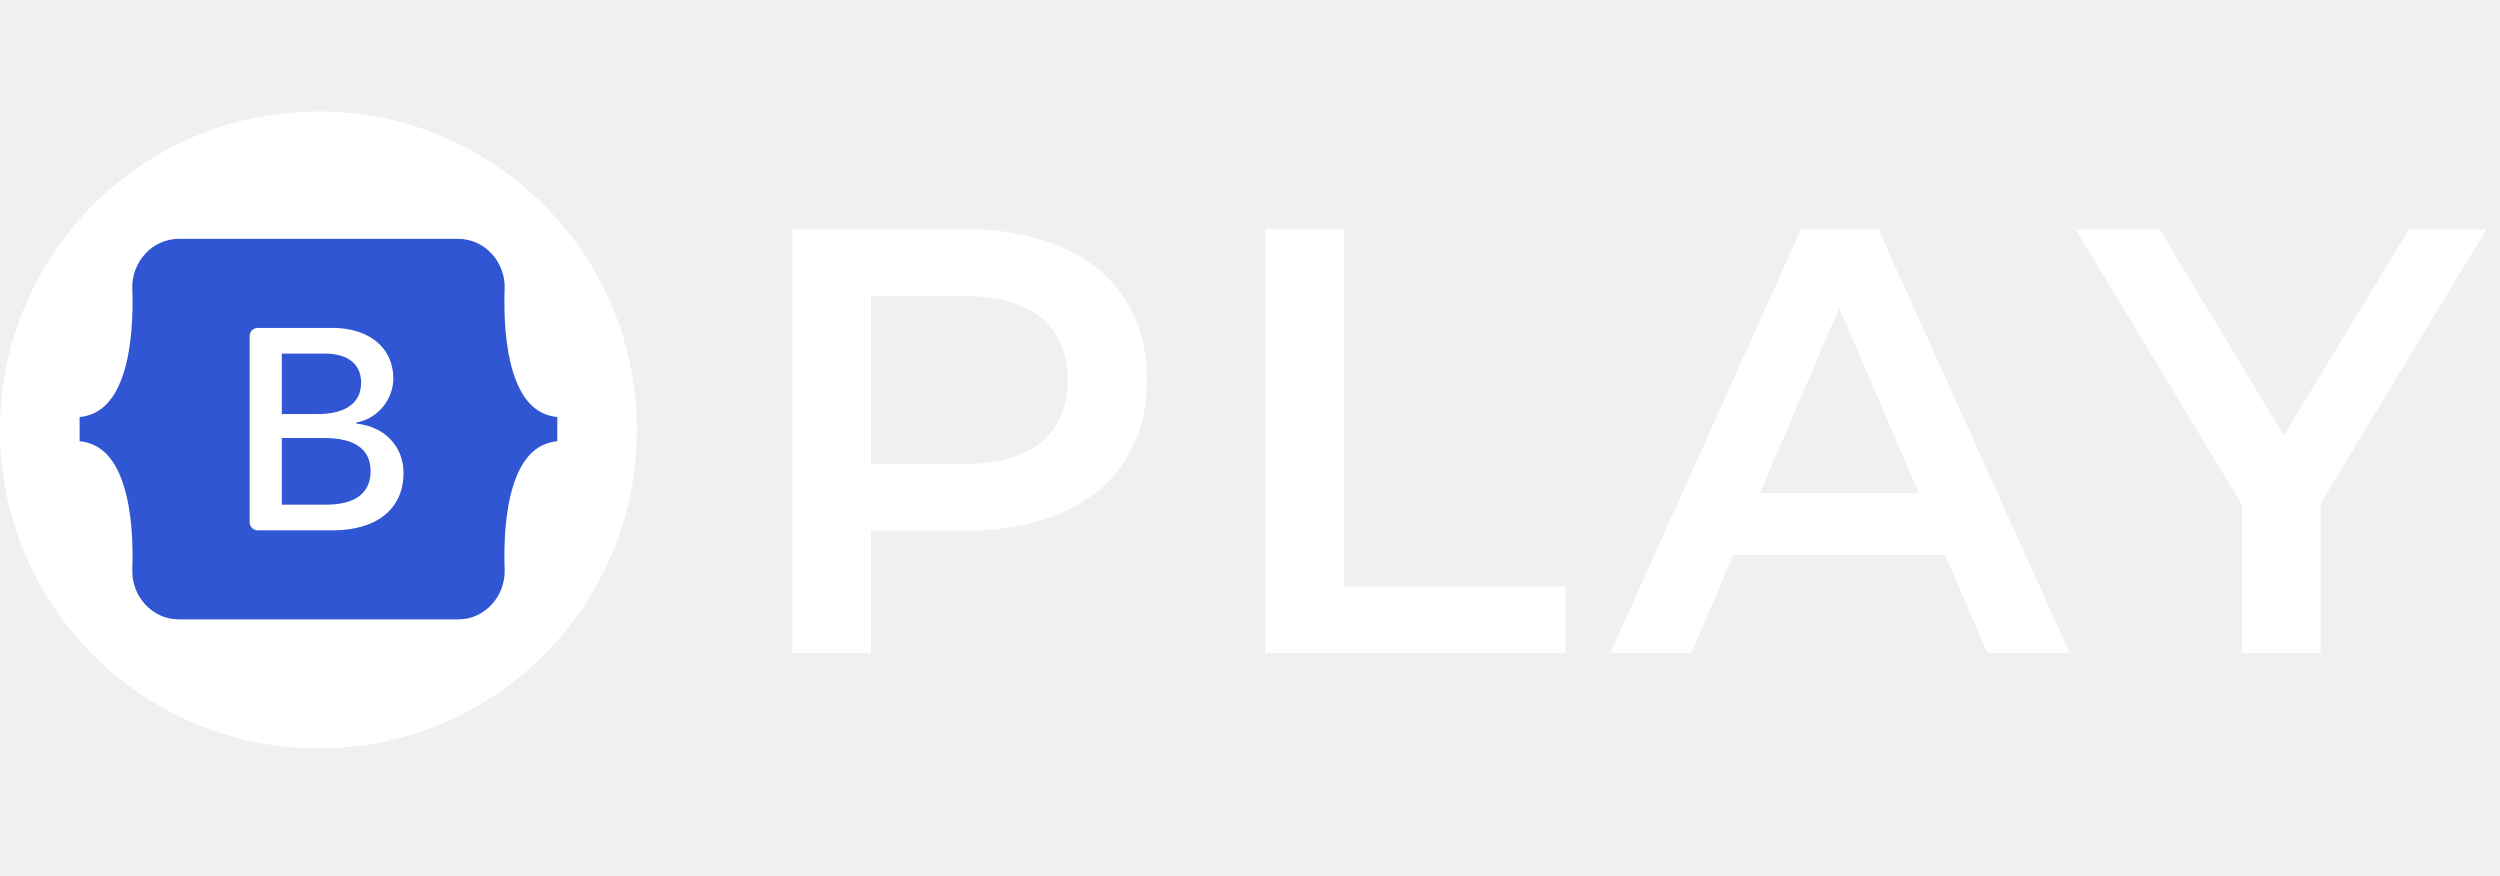
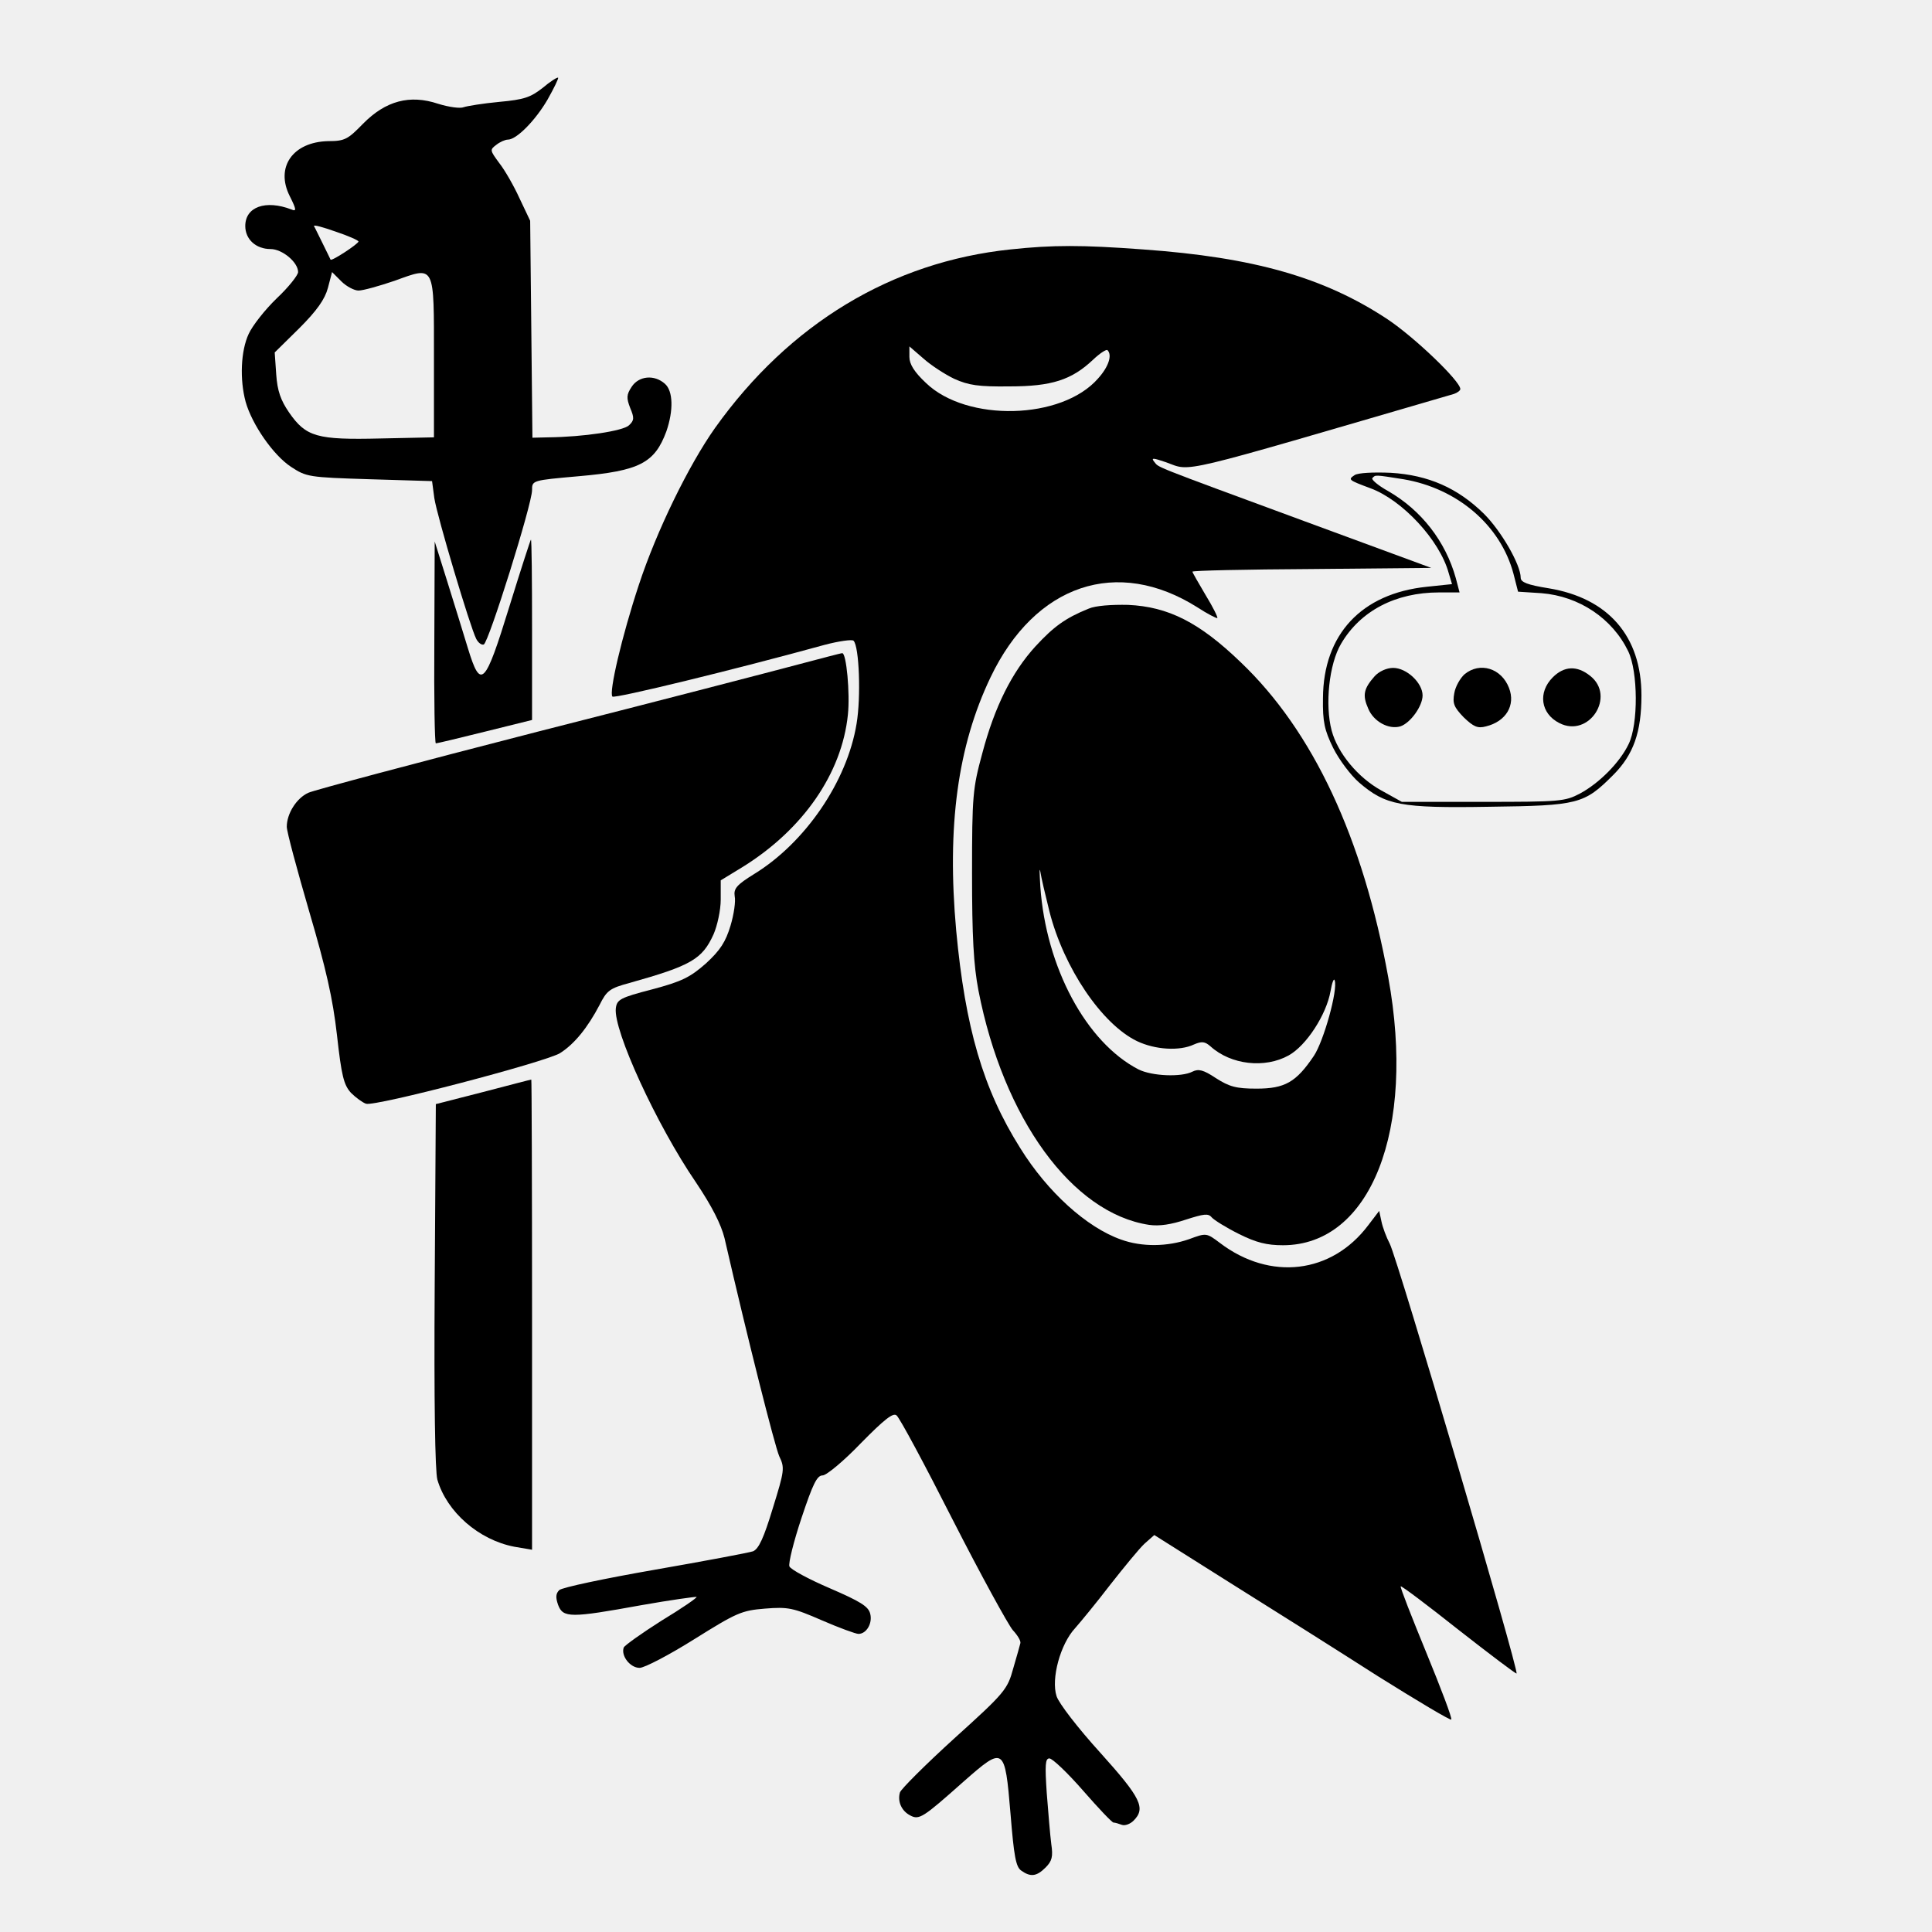
- <svg xmlns="http://www.w3.org/2000/svg" fill="none" height="55" viewBox="0 0 157 55" width="157">
-   <path d="m60.703 14.4c2.305 0 4.307.38 6.004 1.14 1.723.76 3.04 1.849 3.952 3.268s1.368 3.103 1.368 5.054c0 1.925-.456 3.61-1.368 5.054-.912 1.419-2.229 2.508-3.952 3.268-1.697.76-3.699 1.14-6.004 1.14h-6.004v7.676h-4.94v-26.6zm-.228 14.744c2.153 0 3.787-.456 4.902-1.368s1.672-2.217 1.672-3.914-.557-3.002-1.672-3.914-2.749-1.368-4.902-1.368h-5.776v10.564zm18.985-14.744h4.94v22.42h13.908v4.18h-18.848zm42.685 20.444h-13.3l-2.622 6.156h-5.092l11.97-26.6h4.864l12.008 26.6h-5.168zm-1.634-3.876-5.016-11.628-4.978 11.628zm25.225.646v9.386h-4.94v-9.31l-10.45-17.29h5.282l7.79 12.958 7.866-12.958h4.864z" fill="#fff" />
-   <path d="m20 47c11.046 0 20-8.954 20-20s-8.954-20-20-20-20 8.954-20 20 8.954 20 20 20z" fill="#fff" />
-   <path clip-rule="evenodd" d="m11.231 15c-1.712 0-2.978 1.498-2.922 3.123.054 1.561-.016 3.583-.525 5.231-.511 1.653-1.374 2.701-2.784 2.836v1.518c1.41.135 2.273 1.182 2.784 2.836.509 1.649.58 3.67.525 5.231-.057 1.625 1.21 3.123 2.922 3.123h17.54c1.712 0 2.978-1.498 2.921-3.123-.054-1.561.016-3.583.525-5.231.511-1.654 1.372-2.701 2.782-2.836v-1.518c-1.41-.135-2.271-1.182-2.782-2.836-.509-1.649-.58-3.671-.525-5.231.057-1.625-1.21-3.123-2.921-3.123zm14.108 14.711c0 2.237-1.669 3.594-4.438 3.594h-4.714c-.135 0-.264-.054-.359-.149-.095-.095-.149-.225-.149-.36v-11.695c0-.135.053-.264.149-.359.095-.095.225-.149.359-.149h4.688c2.309 0 3.825 1.251 3.825 3.171 0 1.348-1.02 2.555-2.318 2.766v.07c1.768.194 2.959 1.419 2.959 3.11zm-4.952-7.506h-2.688v3.797h2.264c1.75 0 2.715-.705 2.715-1.964-0-1.181-.83-1.832-2.291-1.832zm-2.688 5.303v4.184h2.787c1.822 0 2.788-.731 2.788-2.105s-.992-2.079-2.905-2.079z" fill="#3056d3" fill-rule="evenodd" />
+ <svg xmlns="http://www.w3.org/2000/svg" version="1.0" width="512pt" height="512pt" viewBox="0 0 512 512" preserveAspectRatio="xMidYMid meet">
+   <g transform="translate(0,512) scale(0.1,-0.1)" fill="#000000" stroke="none">
+     <path d="M1438 4887 c-32 -25 -49 -31 -115 -37 -43 -4 -85 -11 -94 -14 -9 -4 -39 0 -68 9 -75 25 -139 8 -199 -53 -40 -41 -48 -46 -92 -46 -94 -2 -141 -69 -102 -146 18 -36 18 -41 4 -35 -68 26 -122 7 -122 -44 0 -35 28 -61 67 -61 31 0 73 -35 73 -61 0 -8 -25 -40 -57 -70 -31 -30 -64 -72 -74 -94 -21 -45 -24 -121 -8 -180 17 -60 73 -141 120 -172 41 -27 47 -28 208 -33 l166 -5 6 -45 c7 -47 95 -342 111 -373 5 -10 14 -17 20 -15 13 5 128 372 128 409 0 26 0 26 124 37 161 14 201 35 232 119 19 55 18 107 -4 126 -28 25 -69 21 -88 -8 -14 -21 -14 -30 -4 -56 11 -26 11 -33 -3 -46 -15 -15 -121 -31 -214 -32 l-42 -1 -3 288 -3 287 -28 59 c-15 33 -39 75 -54 94 -25 34 -25 35 -8 48 10 8 24 14 31 14 23 0 73 51 105 106 17 30 30 57 28 58 -2 2 -21 -10 -41 -27z m-488 -407 c0 -6 -71 -53 -74 -48 -1 2 -10 21 -21 43 -11 22 -21 43 -23 46 -1 4 24 -3 58 -15 33 -11 60 -23 60 -26z m0 -130 c12 0 55 12 96 26 108 39 104 46 104 -207 l0 -208 -142 -3 c-168 -4 -197 4 -242 69 -22 32 -31 57 -34 101 l-4 58 65 64 c47 47 68 77 76 107 l11 42 25 -25 c13 -13 34 -24 45 -24z" />
+     <path d="M2678 4459 c-315 -33 -586 -197 -783 -473 -70 -99 -155 -273 -202 -416 -45 -136 -80 -286 -70 -296 6 -6 326 72 562 137 38 10 73 15 77 11 15 -15 20 -149 8 -220 -25 -153 -136 -315 -271 -398 -47 -29 -55 -39 -52 -59 3 -13 -2 -48 -11 -78 -13 -43 -27 -65 -65 -100 -42 -37 -64 -48 -143 -69 -85 -22 -93 -27 -96 -50 -7 -58 108 -309 212 -461 43 -64 67 -112 76 -148 62 -270 133 -550 145 -578 15 -31 14 -38 -17 -138 -24 -79 -37 -107 -52 -114 -12 -4 -129 -26 -261 -49 -132 -23 -246 -47 -253 -54 -9 -9 -10 -19 -3 -39 13 -35 33 -35 220 -1 79 14 145 23 147 22 2 -2 -40 -31 -93 -63 -52 -33 -97 -65 -100 -71 -8 -22 17 -54 42 -54 13 0 78 34 145 76 112 70 125 76 187 81 62 5 75 2 151 -31 46 -20 90 -36 97 -36 21 0 38 28 31 54 -5 19 -26 32 -107 67 -56 24 -104 50 -107 58 -3 8 11 65 32 128 30 90 41 113 56 113 10 0 56 38 101 85 63 64 86 82 95 74 8 -6 75 -131 149 -277 75 -147 147 -278 159 -292 13 -14 22 -29 20 -35 -1 -5 -10 -36 -19 -67 -15 -55 -22 -64 -155 -184 -77 -70 -142 -135 -145 -144 -7 -24 4 -49 27 -61 24 -13 34 -6 142 90 107 94 109 93 124 -86 9 -111 14 -140 28 -150 25 -18 41 -16 65 8 17 17 20 29 15 62 -3 23 -8 84 -12 135 -5 75 -4 92 7 92 8 0 48 -38 89 -85 41 -47 77 -85 81 -85 4 0 14 -3 22 -6 8 -3 22 2 31 11 33 33 20 60 -88 180 -59 65 -110 131 -116 150 -15 46 10 138 49 180 15 17 57 68 93 115 37 47 77 96 91 109 l26 23 203 -128 c112 -70 288 -181 391 -247 104 -65 191 -117 193 -114 3 3 -27 82 -66 177 -39 95 -70 174 -68 176 2 2 71 -50 153 -115 83 -65 152 -117 154 -116 7 7 -315 1098 -336 1139 -9 17 -19 44 -22 59 l-6 28 -29 -38 c-97 -129 -260 -148 -393 -47 -36 27 -36 27 -82 10 -57 -20 -125 -21 -180 -1 -91 32 -195 126 -267 242 -99 157 -146 320 -170 577 -25 277 4 489 91 671 118 247 336 320 549 185 26 -17 50 -29 52 -28 2 2 -12 30 -31 61 -19 32 -35 60 -35 62 0 3 142 6 316 7 l317 3 -334 123 c-418 154 -386 142 -400 158 -9 11 -4 11 31 -1 70 -25 15 -37 763 181 9 3 17 9 17 13 0 21 -121 137 -193 185 -168 111 -354 164 -648 185 -162 12 -239 12 -351 0z m-149 -343 c38 -17 64 -21 146 -20 112 0 165 17 222 71 18 17 35 28 38 25 13 -13 3 -44 -25 -75 -96 -110 -348 -116 -456 -12 -31 29 -44 50 -44 69 l0 28 37 -32 c20 -18 57 -42 82 -54z" />
+     <path d="M3590 3861 c-18 -12 -17 -13 42 -35 84 -31 183 -137 207 -224 l9 -30 -67 -7 c-173 -18 -274 -126 -275 -295 -1 -63 4 -85 27 -132 16 -32 47 -73 69 -92 70 -60 109 -68 345 -64 236 3 251 7 328 84 54 54 75 114 75 211 0 157 -88 258 -246 284 -56 9 -74 16 -74 28 0 34 -51 123 -97 169 -70 69 -148 103 -247 109 -46 2 -87 0 -96 -6z m129 -11 c143 -24 258 -122 292 -251 l12 -47 62 -4 c100 -8 188 -67 230 -154 26 -54 27 -193 1 -246 -23 -48 -77 -103 -129 -131 -40 -21 -53 -22 -257 -22 l-215 0 -54 30 c-62 34 -116 99 -132 159 -18 68 -7 176 25 230 51 87 144 136 260 136 l54 0 -10 38 c-27 97 -91 180 -180 231 -27 15 -45 31 -41 34 8 9 6 9 82 -3z" />
+     <path d="M3643 3328 c-29 -33 -33 -50 -17 -86 14 -34 54 -56 85 -47 27 9 59 54 59 82 0 33 -42 73 -78 73 -17 0 -37 -9 -49 -22z" />
+     <path d="M3881 3333 c-11 -10 -24 -32 -27 -50 -5 -27 -1 -37 25 -64 26 -25 37 -30 59 -24 53 13 79 56 61 102 -20 52 -77 70 -118 36z" />
+     <path d="M4115 3325 c-40 -40 -32 -96 17 -121 79 -41 151 71 82 125 -35 28 -69 26 -99 -4z" />
+     <path d="M1350 3513 c-65 -211 -76 -222 -110 -111 -12 40 -37 120 -55 178 l-33 105 -1 -267 c-1 -148 1 -268 4 -268 3 0 62 14 130 31 l125 31 0 239 c0 132 -1 239 -3 239 -1 0 -27 -80 -57 -177z" />
+     <path d="M2885 3507 c-62 -25 -93 -48 -141 -100 -62 -68 -108 -159 -141 -284 -25 -92 -27 -111 -27 -318 0 -167 4 -242 17 -310 66 -339 248 -590 452 -621 28 -4 59 1 98 14 47 15 59 17 68 6 6 -7 38 -27 72 -44 46 -23 74 -30 117 -30 232 0 353 305 279 710 -67 369 -199 652 -391 835 -110 106 -192 147 -298 152 -44 1 -87 -2 -105 -10z m-104 -802 c38 -150 139 -299 232 -344 48 -23 113 -27 151 -9 21 9 29 8 44 -5 54 -49 144 -59 207 -24 47 26 100 108 111 170 4 23 9 36 11 29 9 -25 -29 -161 -55 -200 -47 -70 -77 -87 -152 -87 -54 0 -72 5 -108 28 -33 22 -46 25 -62 17 -29 -15 -107 -12 -143 6 -139 72 -245 271 -260 484 -2 36 -3 54 0 40 2 -14 13 -61 24 -105z" />
+     <path d="M2115 3359 c-60 -16 -371 -97 -690 -178 -319 -82 -593 -155 -608 -162 -31 -14 -57 -55 -57 -90 0 -13 27 -113 59 -223 45 -153 63 -232 74 -329 12 -108 18 -132 37 -153 13 -13 31 -26 40 -29 24 -8 474 110 514 134 38 24 73 67 105 128 19 38 27 44 79 58 164 46 193 63 223 129 10 23 19 64 19 92 l0 51 59 36 c159 99 262 247 278 403 6 56 -4 164 -15 163 -4 0 -56 -14 -117 -30z" />
+     <path d="M1280 2226 l-125 -32 -3 -480 c-2 -310 1 -492 7 -515 25 -86 110 -160 204 -178 l47 -8 0 623 c0 343 -1 624 -2 623 -2 0 -59 -15 -128 -33z" />
+   </g>
</svg>
